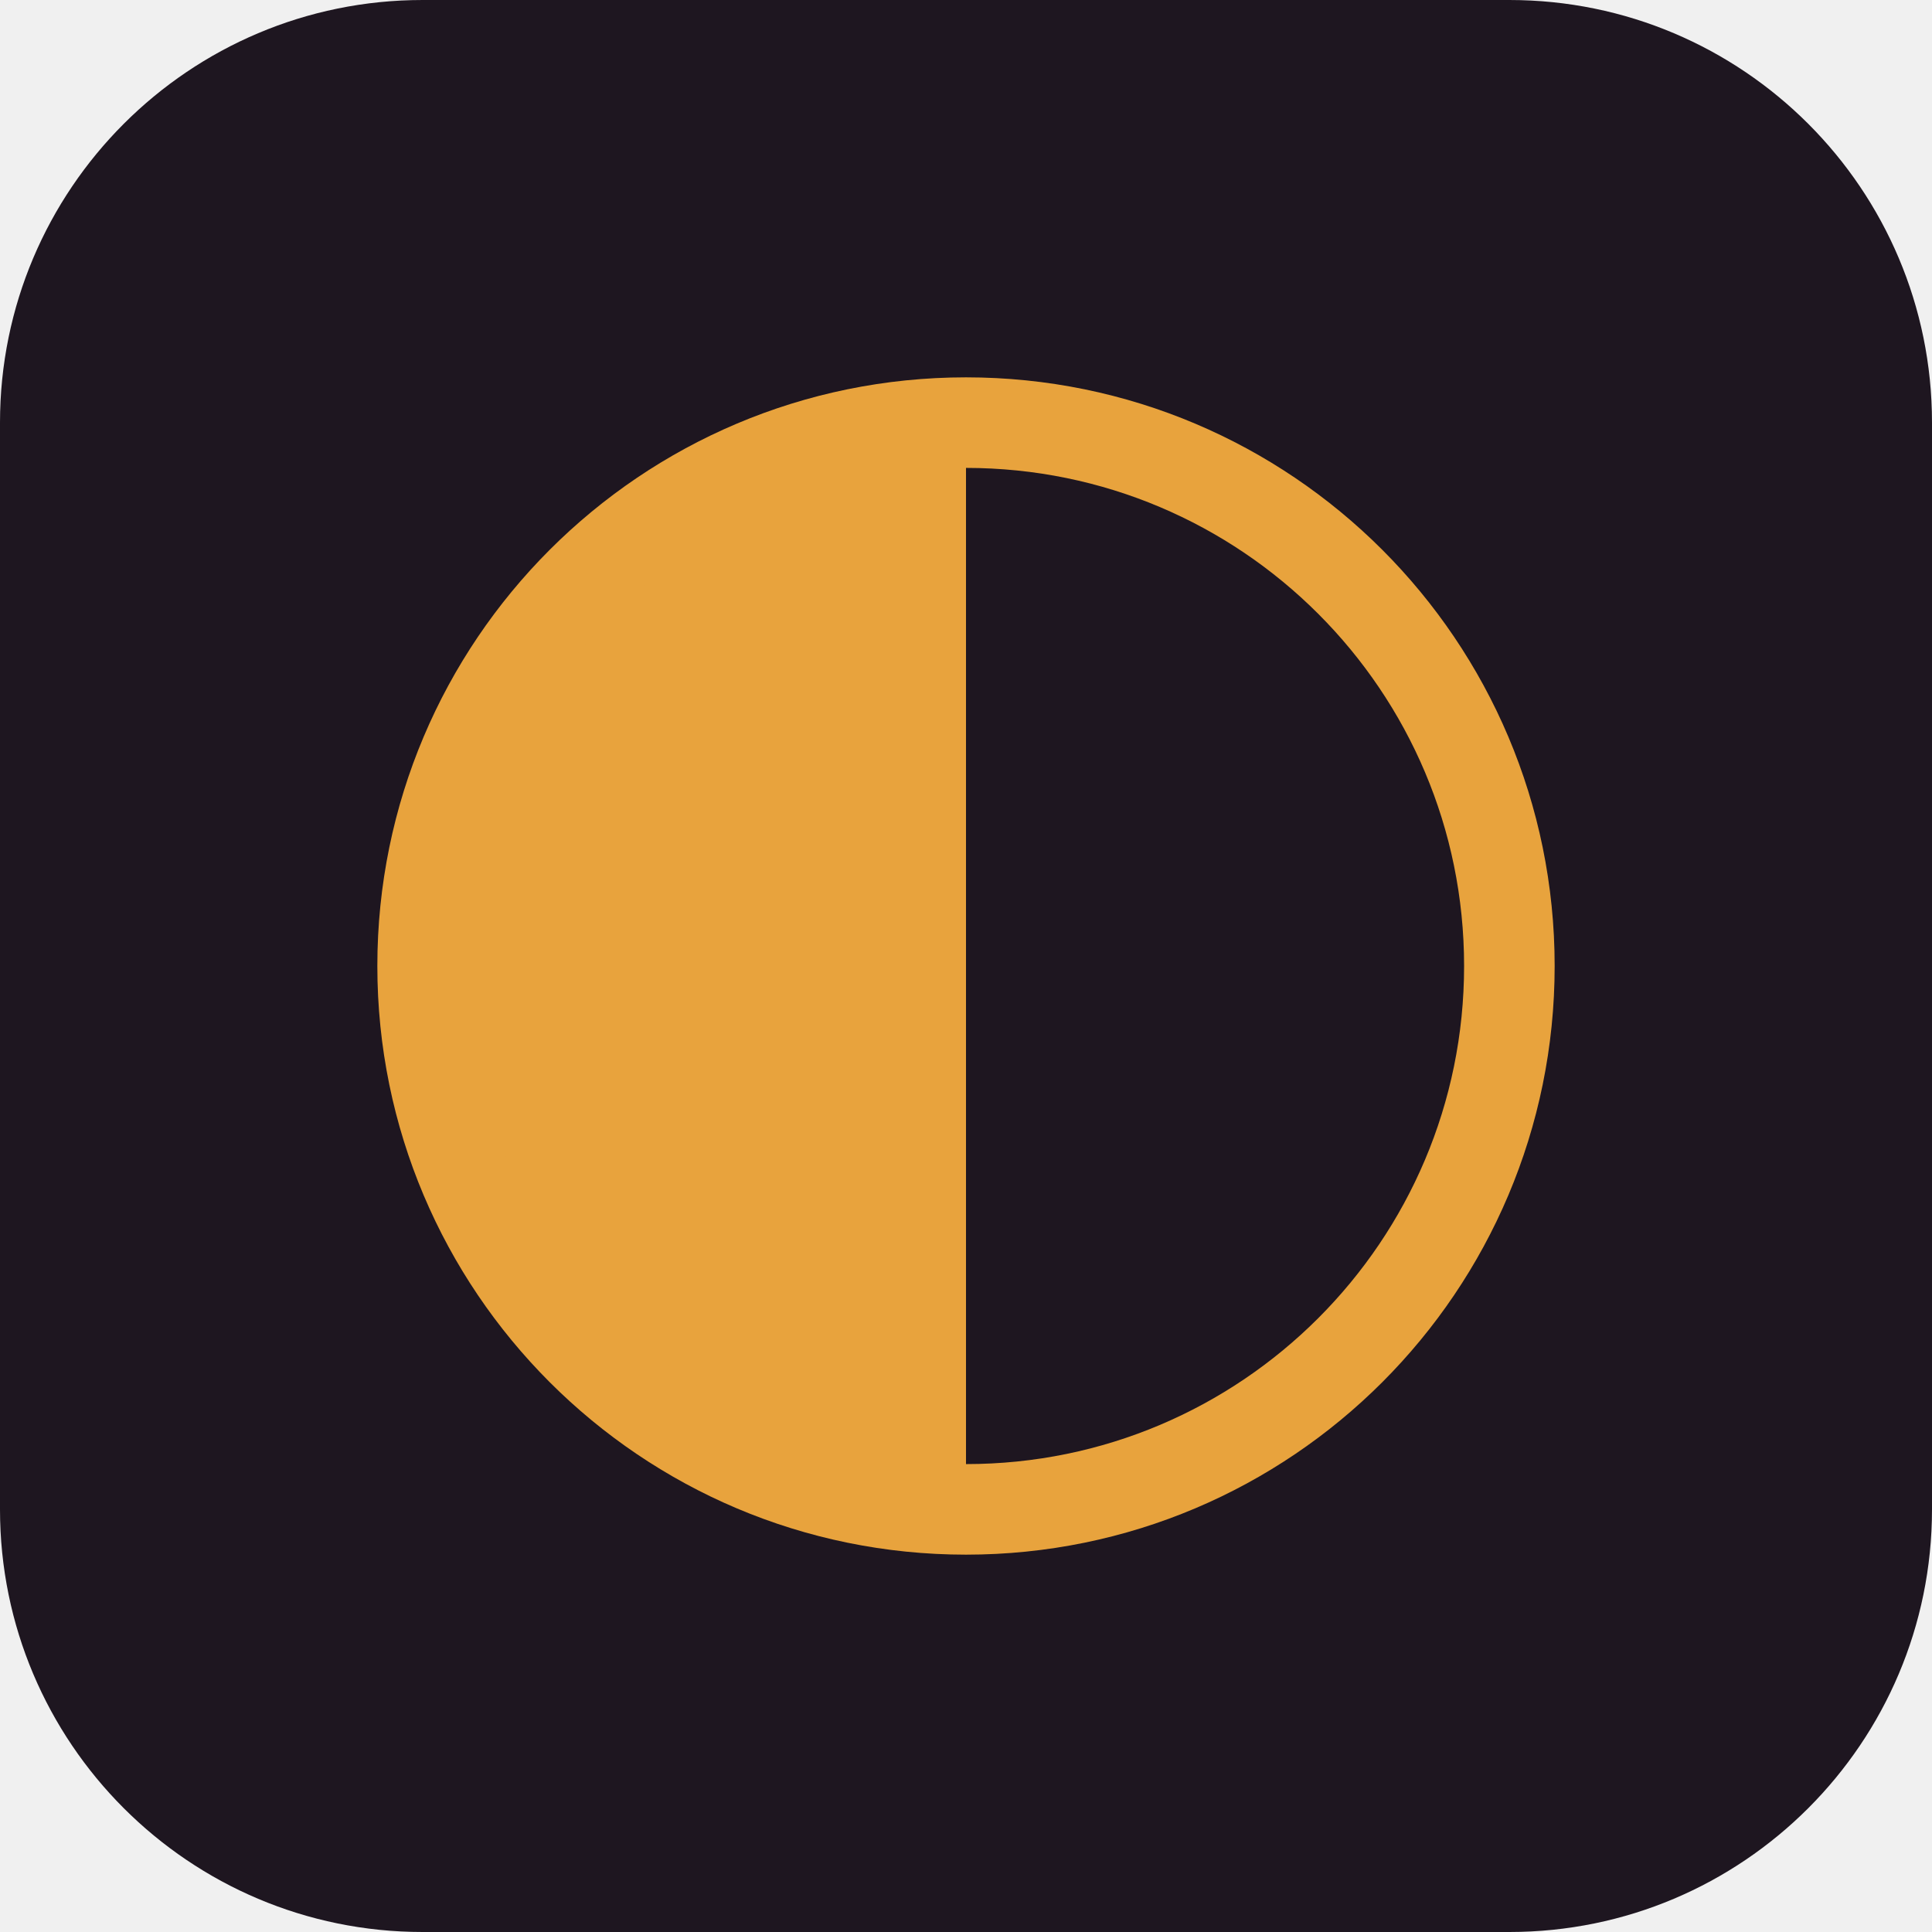
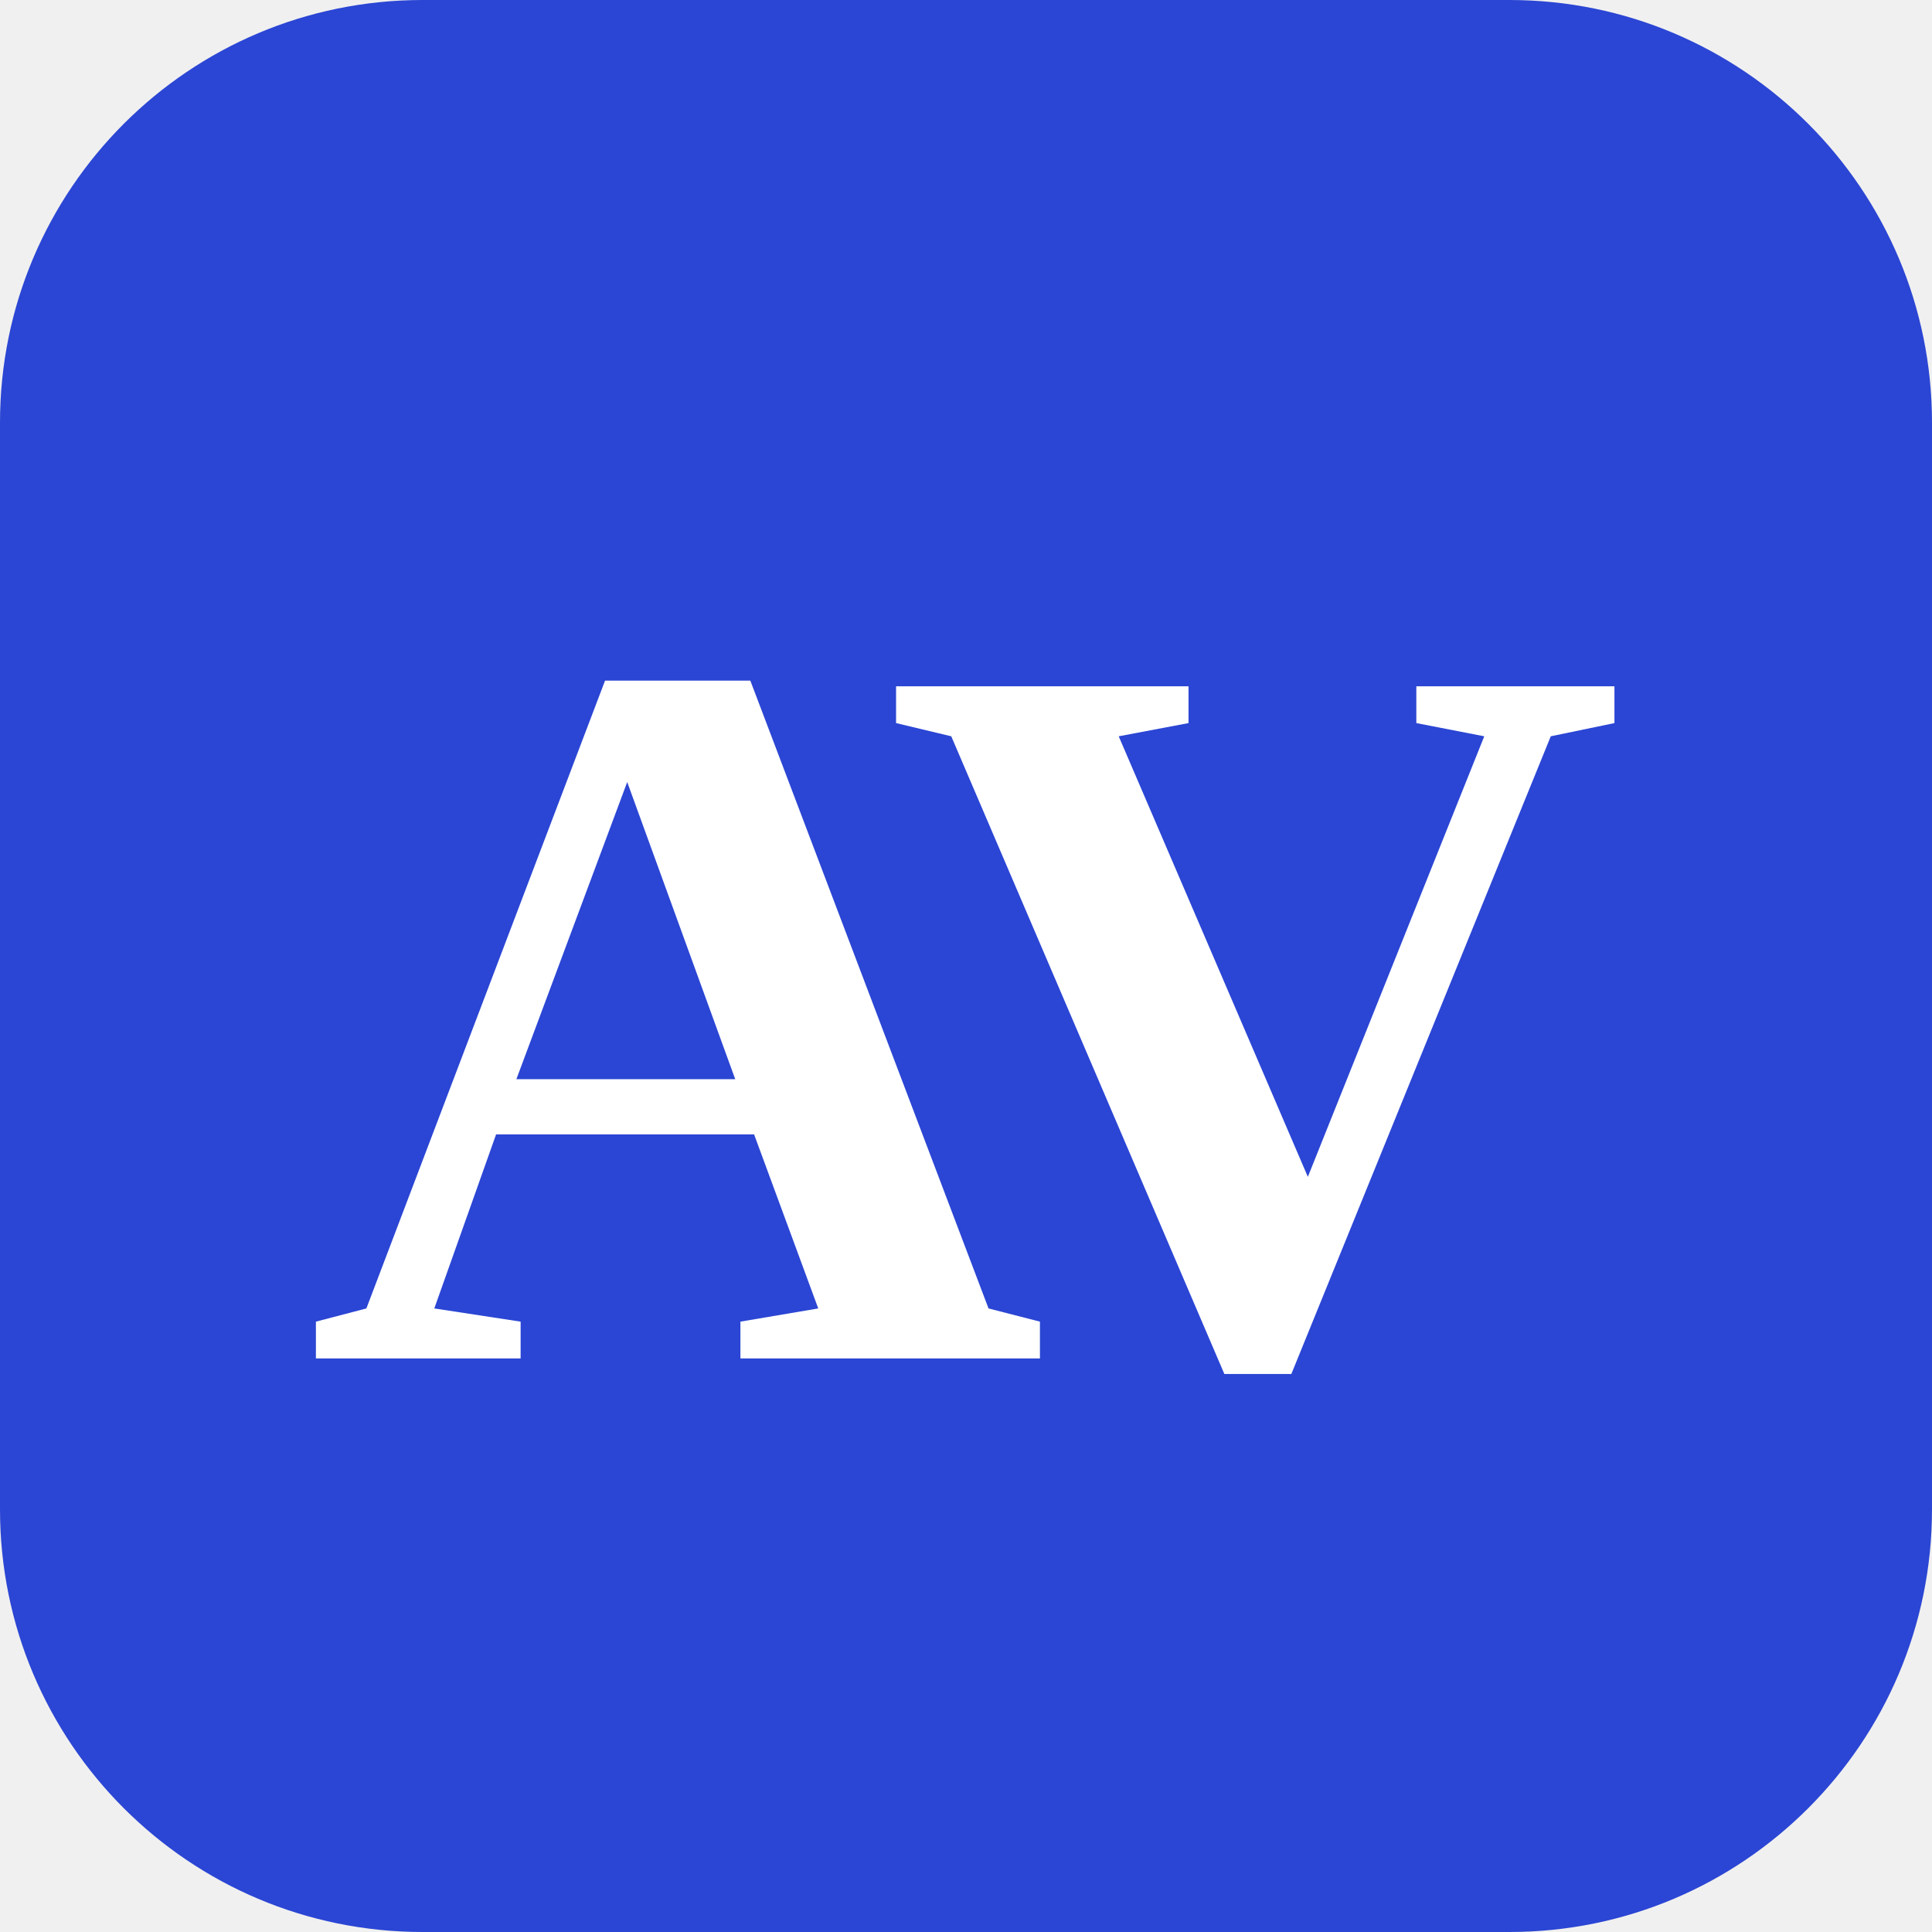
<svg xmlns="http://www.w3.org/2000/svg" width="64" height="64" viewBox="0 0 64 64">
-   <rect width="64" height="64" rx="14" fill="#1e1620" />
-   <path d="M32 14a18 18 0 0 0 0 36z" fill="#e8a33d" />
-   <circle cx="32" cy="32" r="18" fill="none" stroke="#e8a33d" stroke-width="3" />
+   <rect width="64" height="64" rx="14" fill="#2b46d4" />
+   <text x="32" y="45" text-anchor="middle" font-family="Georgia, 'Times New Roman', serif" font-size="34" font-weight="600" fill="#ffffff" letter-spacing="-1">AV</text>
</svg>
